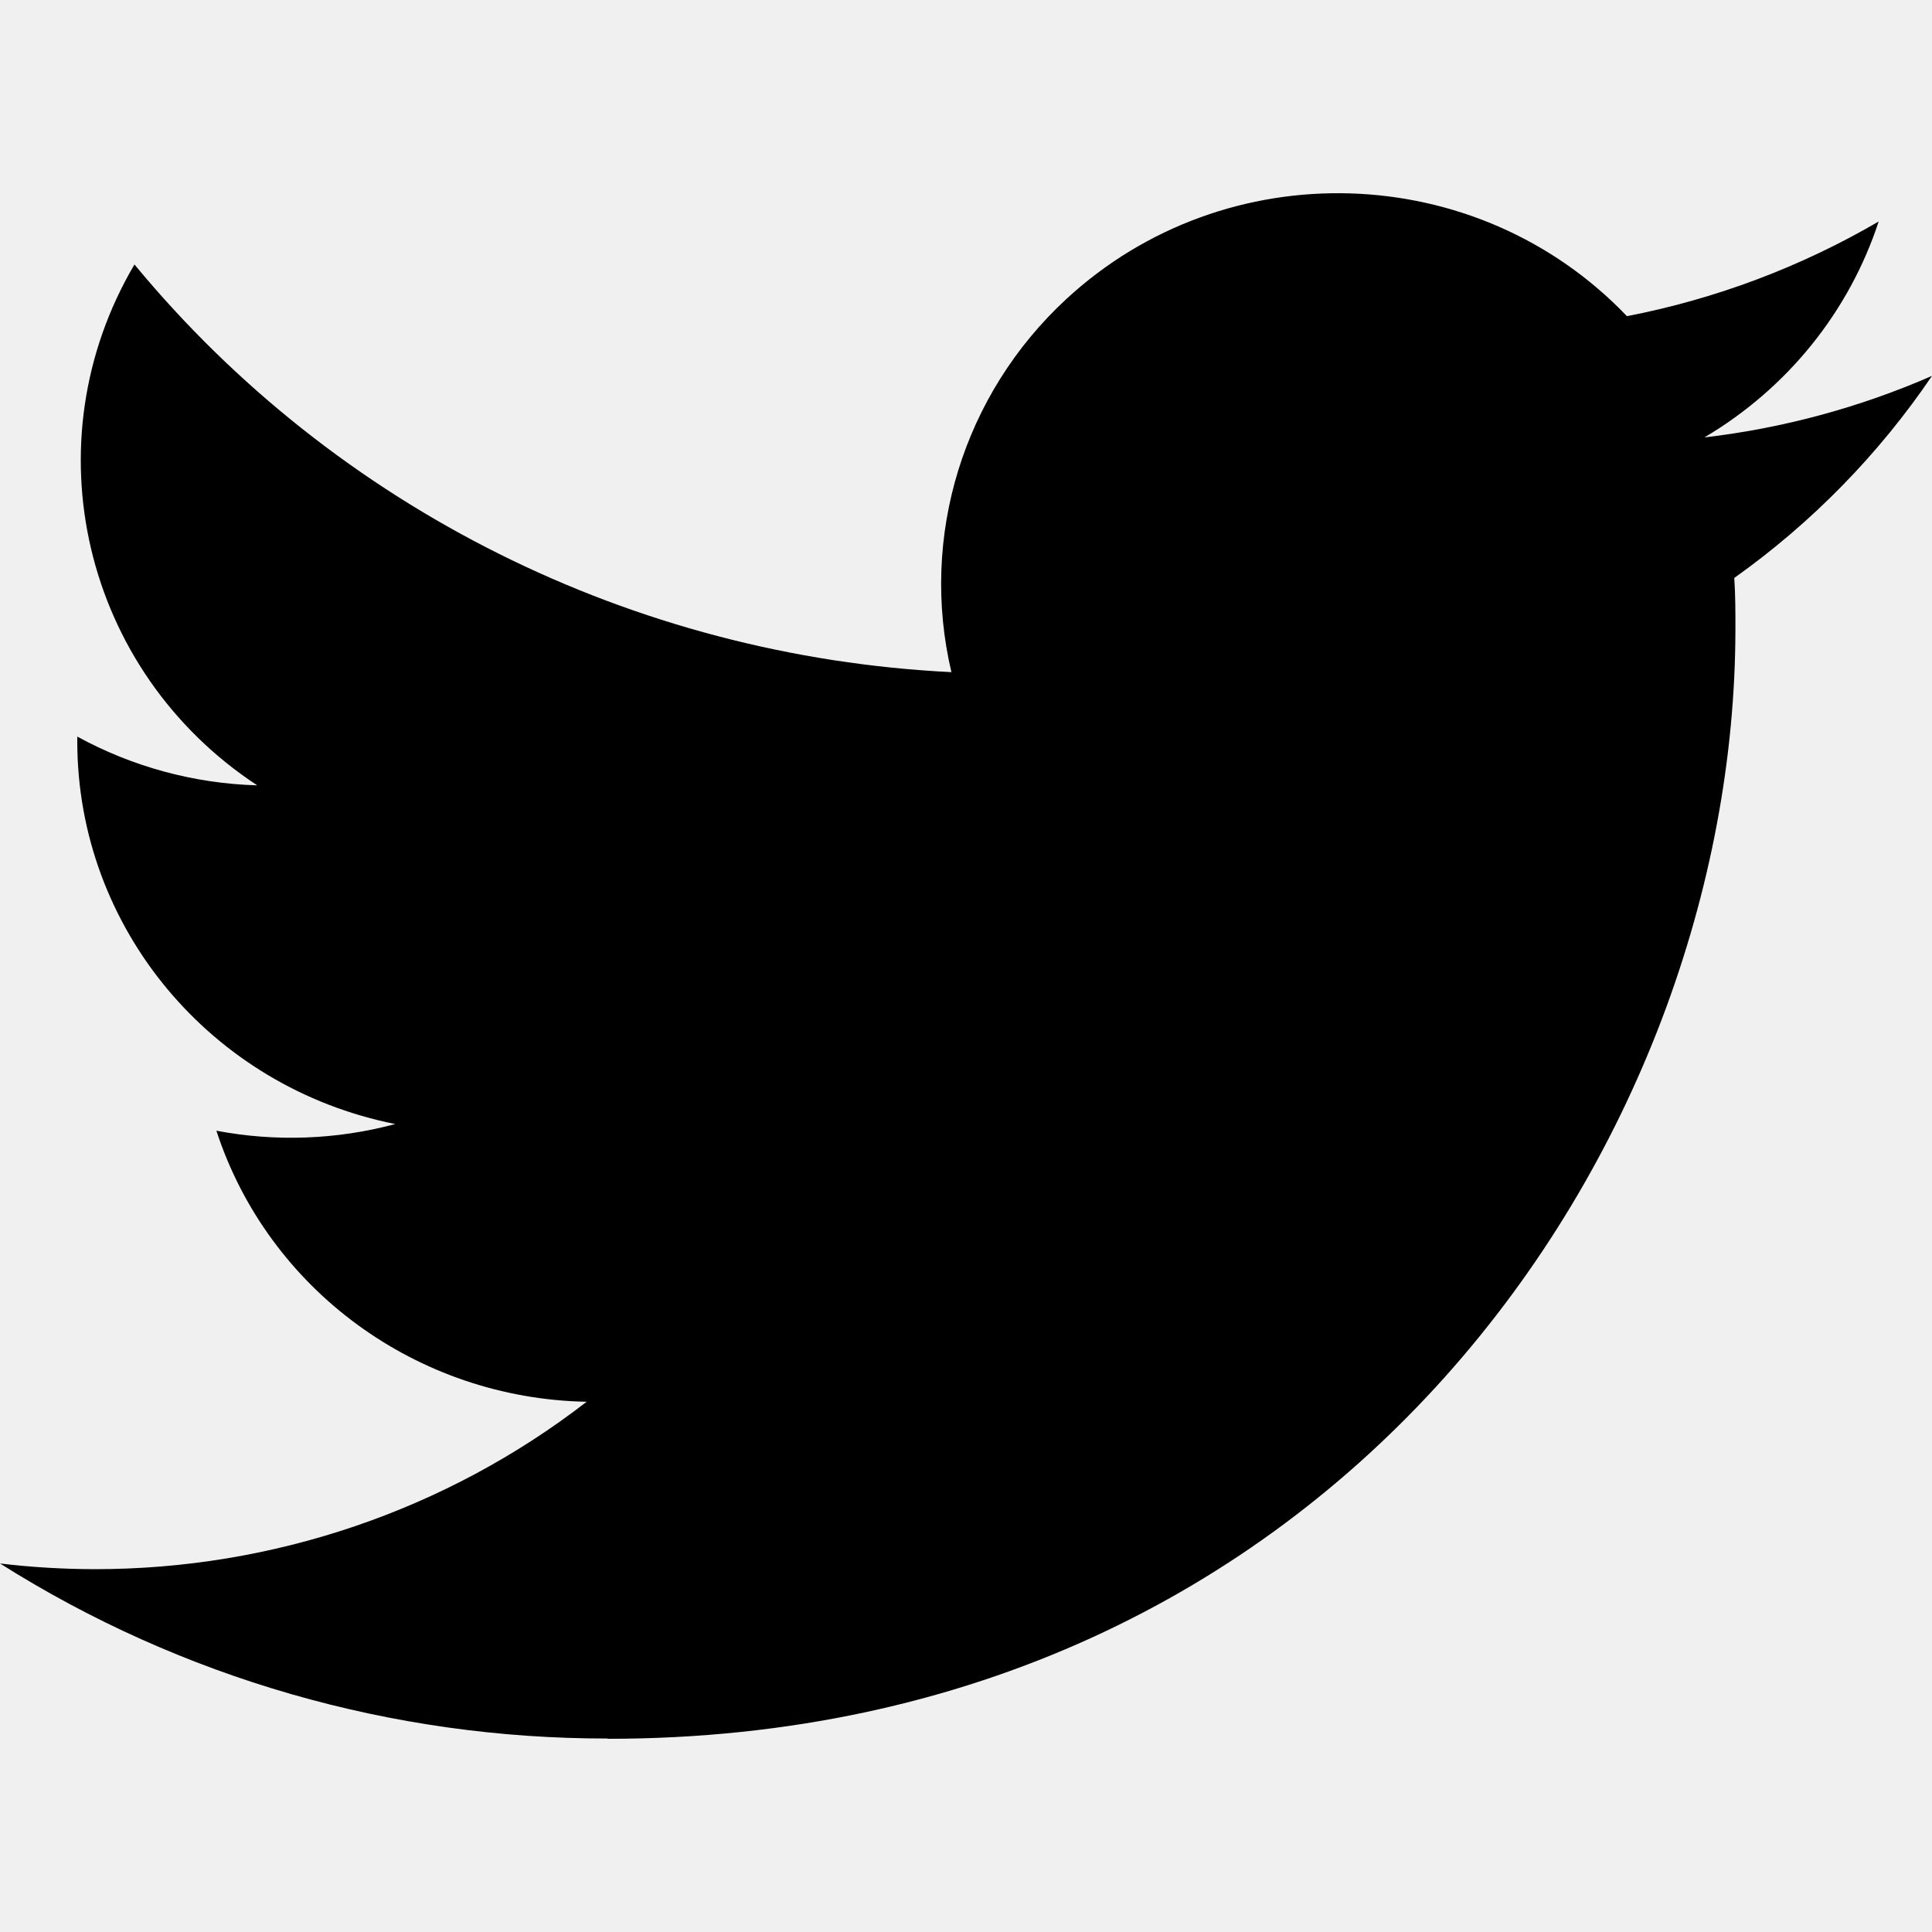
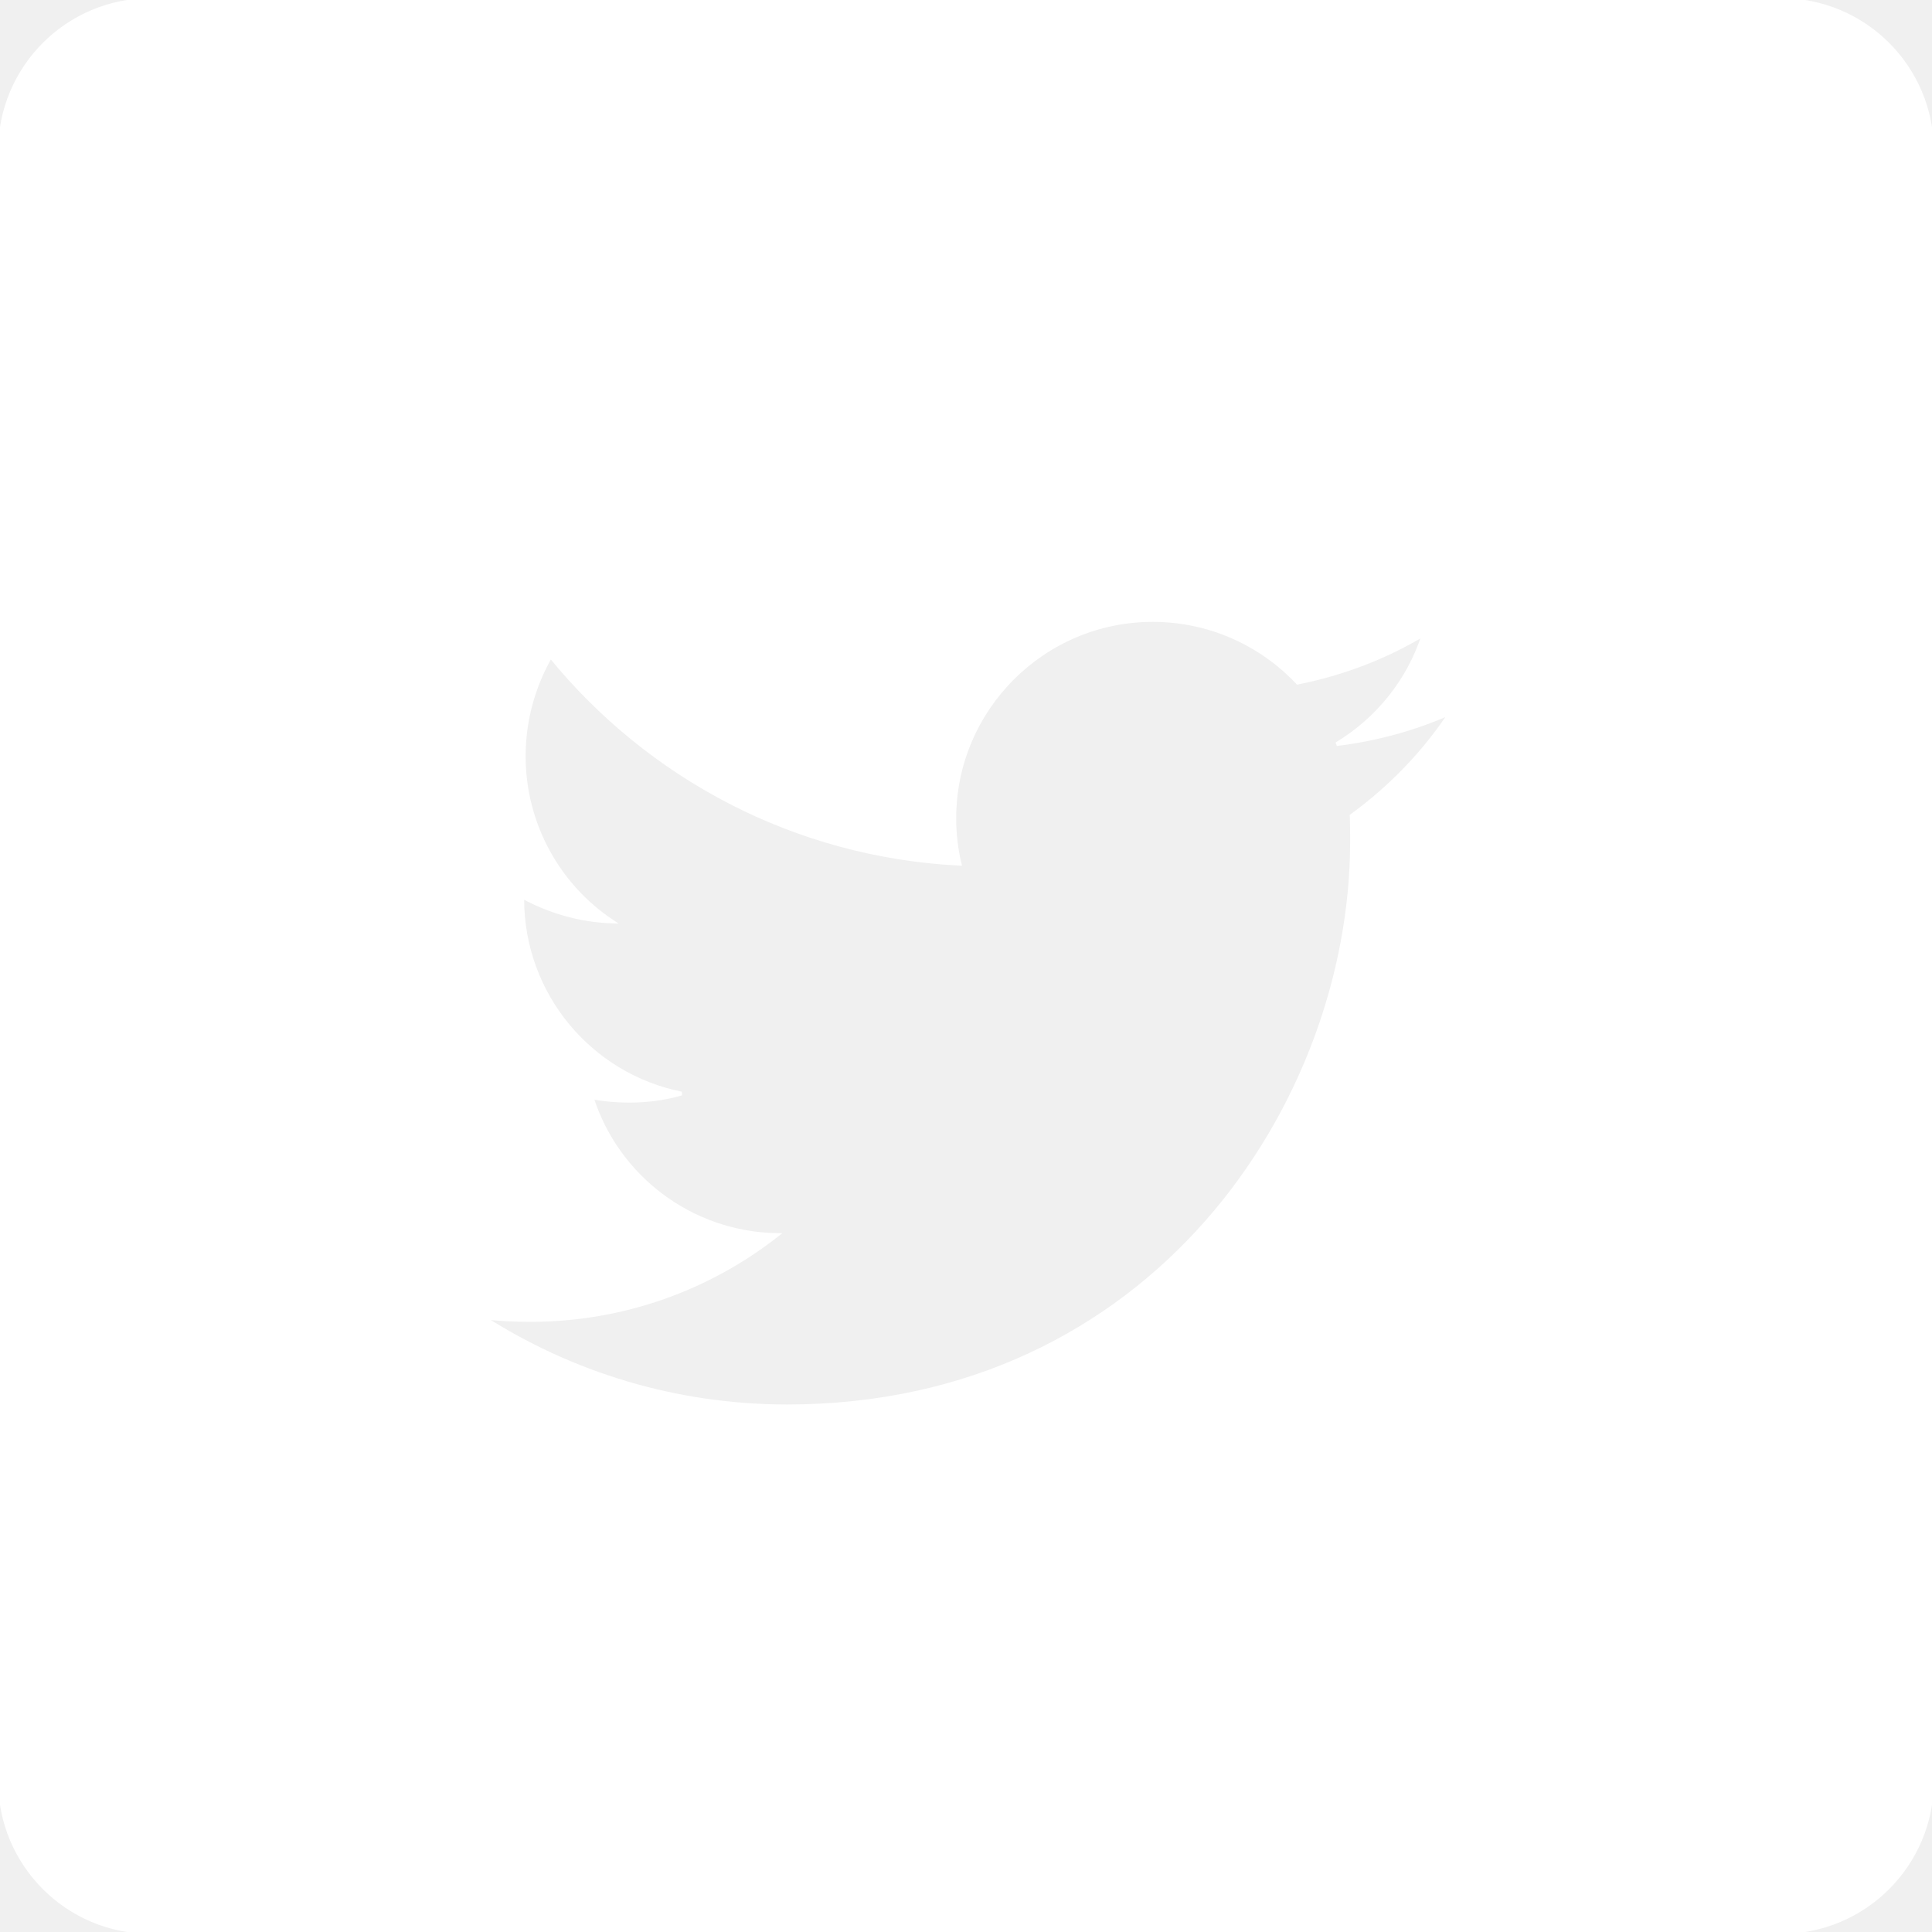
- <svg xmlns="http://www.w3.org/2000/svg" width="800px" height="800px" viewBox="0 -2 20 20" version="1.1">
-   <defs>
- 
- </defs>
-   <g id="Page-1" stroke="none" stroke-width="1" fill="none" fill-rule="evenodd">
-     <g id="Dribbble-Light-Preview" transform="translate(-60, -7521)" fill="#000000">
-       <g id="icons" transform="translate(56, 160)">
-         <path d="M10.29,7377 C17.837,7377 21.965,7370.844 21.965,7365.505 C21.965,7365.33 21.965,7365.156 21.953,7364.983 C22.756,7364.412 23.449,7363.703 24,7362.891 C23.252,7363.218 22.457,7363.433 21.644,7363.528 C22.5,7363.022 23.141,7362.229 23.448,7361.293 C22.642,7361.763 21.761,7362.095 20.842,7362.273 C19.288,7360.647 16.689,7360.568 15.036,7362.098 C13.971,7363.084 13.518,7364.555 13.849,7365.958 C10.55,7365.795 7.476,7364.261 5.392,7361.738 C4.303,7363.584 4.86,7365.945 6.663,7367.13 C6.01,7367.111 5.371,7366.938 4.8,7366.625 L4.8,7366.676 C4.801,7368.599 6.178,7370.255 8.092,7370.636 C7.488,7370.798 6.854,7370.822 6.24,7370.705 C6.777,7372.351 8.318,7373.478 10.073,7373.511 C8.62,7374.635 6.825,7375.246 4.977,7375.244 C4.651,7375.243 4.325,7375.224 4,7375.185 C5.877,7376.371 8.06,7377 10.29,7376.997" id="twitter-[#154]">
- 
- </path>
-       </g>
-     </g>
+ <svg xmlns="http://www.w3.org/2000/svg" fill="#ffffff" height="800px" width="800px" version="1.1" id="Layer_1" viewBox="-143 145 512 512" xml:space="preserve" stroke="#ffffff">
+   <g id="SVGRepo_bgCarrier" stroke-width="0" />
+   <g id="SVGRepo_tracerCarrier" stroke-linecap="round" stroke-linejoin="round" />
+   <g id="SVGRepo_iconCarrier">
+     <path d="M329,145h-432c-22.1,0-40,17.9-40,40v432c0,22.1,17.9,40,40,40h432c22.1,0,40-17.9,40-40V185C369,162.9,351.1,145,329,145z M215.2,361.2c0.1,2.2,0.1,4.5,0.1,6.8c0,69.5-52.9,149.7-149.7,149.7c-29.7,0-57.4-8.7-80.6-23.6c4.1,0.5,8.3,0.7,12.6,0.7 c24.6,0,47.3-8.4,65.3-22.5c-23-0.4-42.5-15.6-49.1-36.5c3.2,0.6,6.5,0.9,9.9,0.9c4.8,0,9.5-0.6,13.9-1.9 C13.5,430-4.6,408.7-4.6,383.2v-0.6c7.1,3.9,15.2,6.3,23.8,6.6c-14.1-9.4-23.4-25.6-23.4-43.8c0-9.6,2.6-18.7,7.1-26.5 c26,31.9,64.7,52.8,108.4,55c-0.9-3.8-1.4-7.8-1.4-12c0-29,23.6-52.6,52.6-52.6c15.1,0,28.8,6.4,38.4,16.6 c12-2.4,23.2-6.7,33.4-12.8c-3.9,12.3-12.3,22.6-23.1,29.1c10.6-1.3,20.8-4.1,30.2-8.3C234.4,344.5,225.5,353.7,215.2,361.2z" />
  </g>
</svg>
